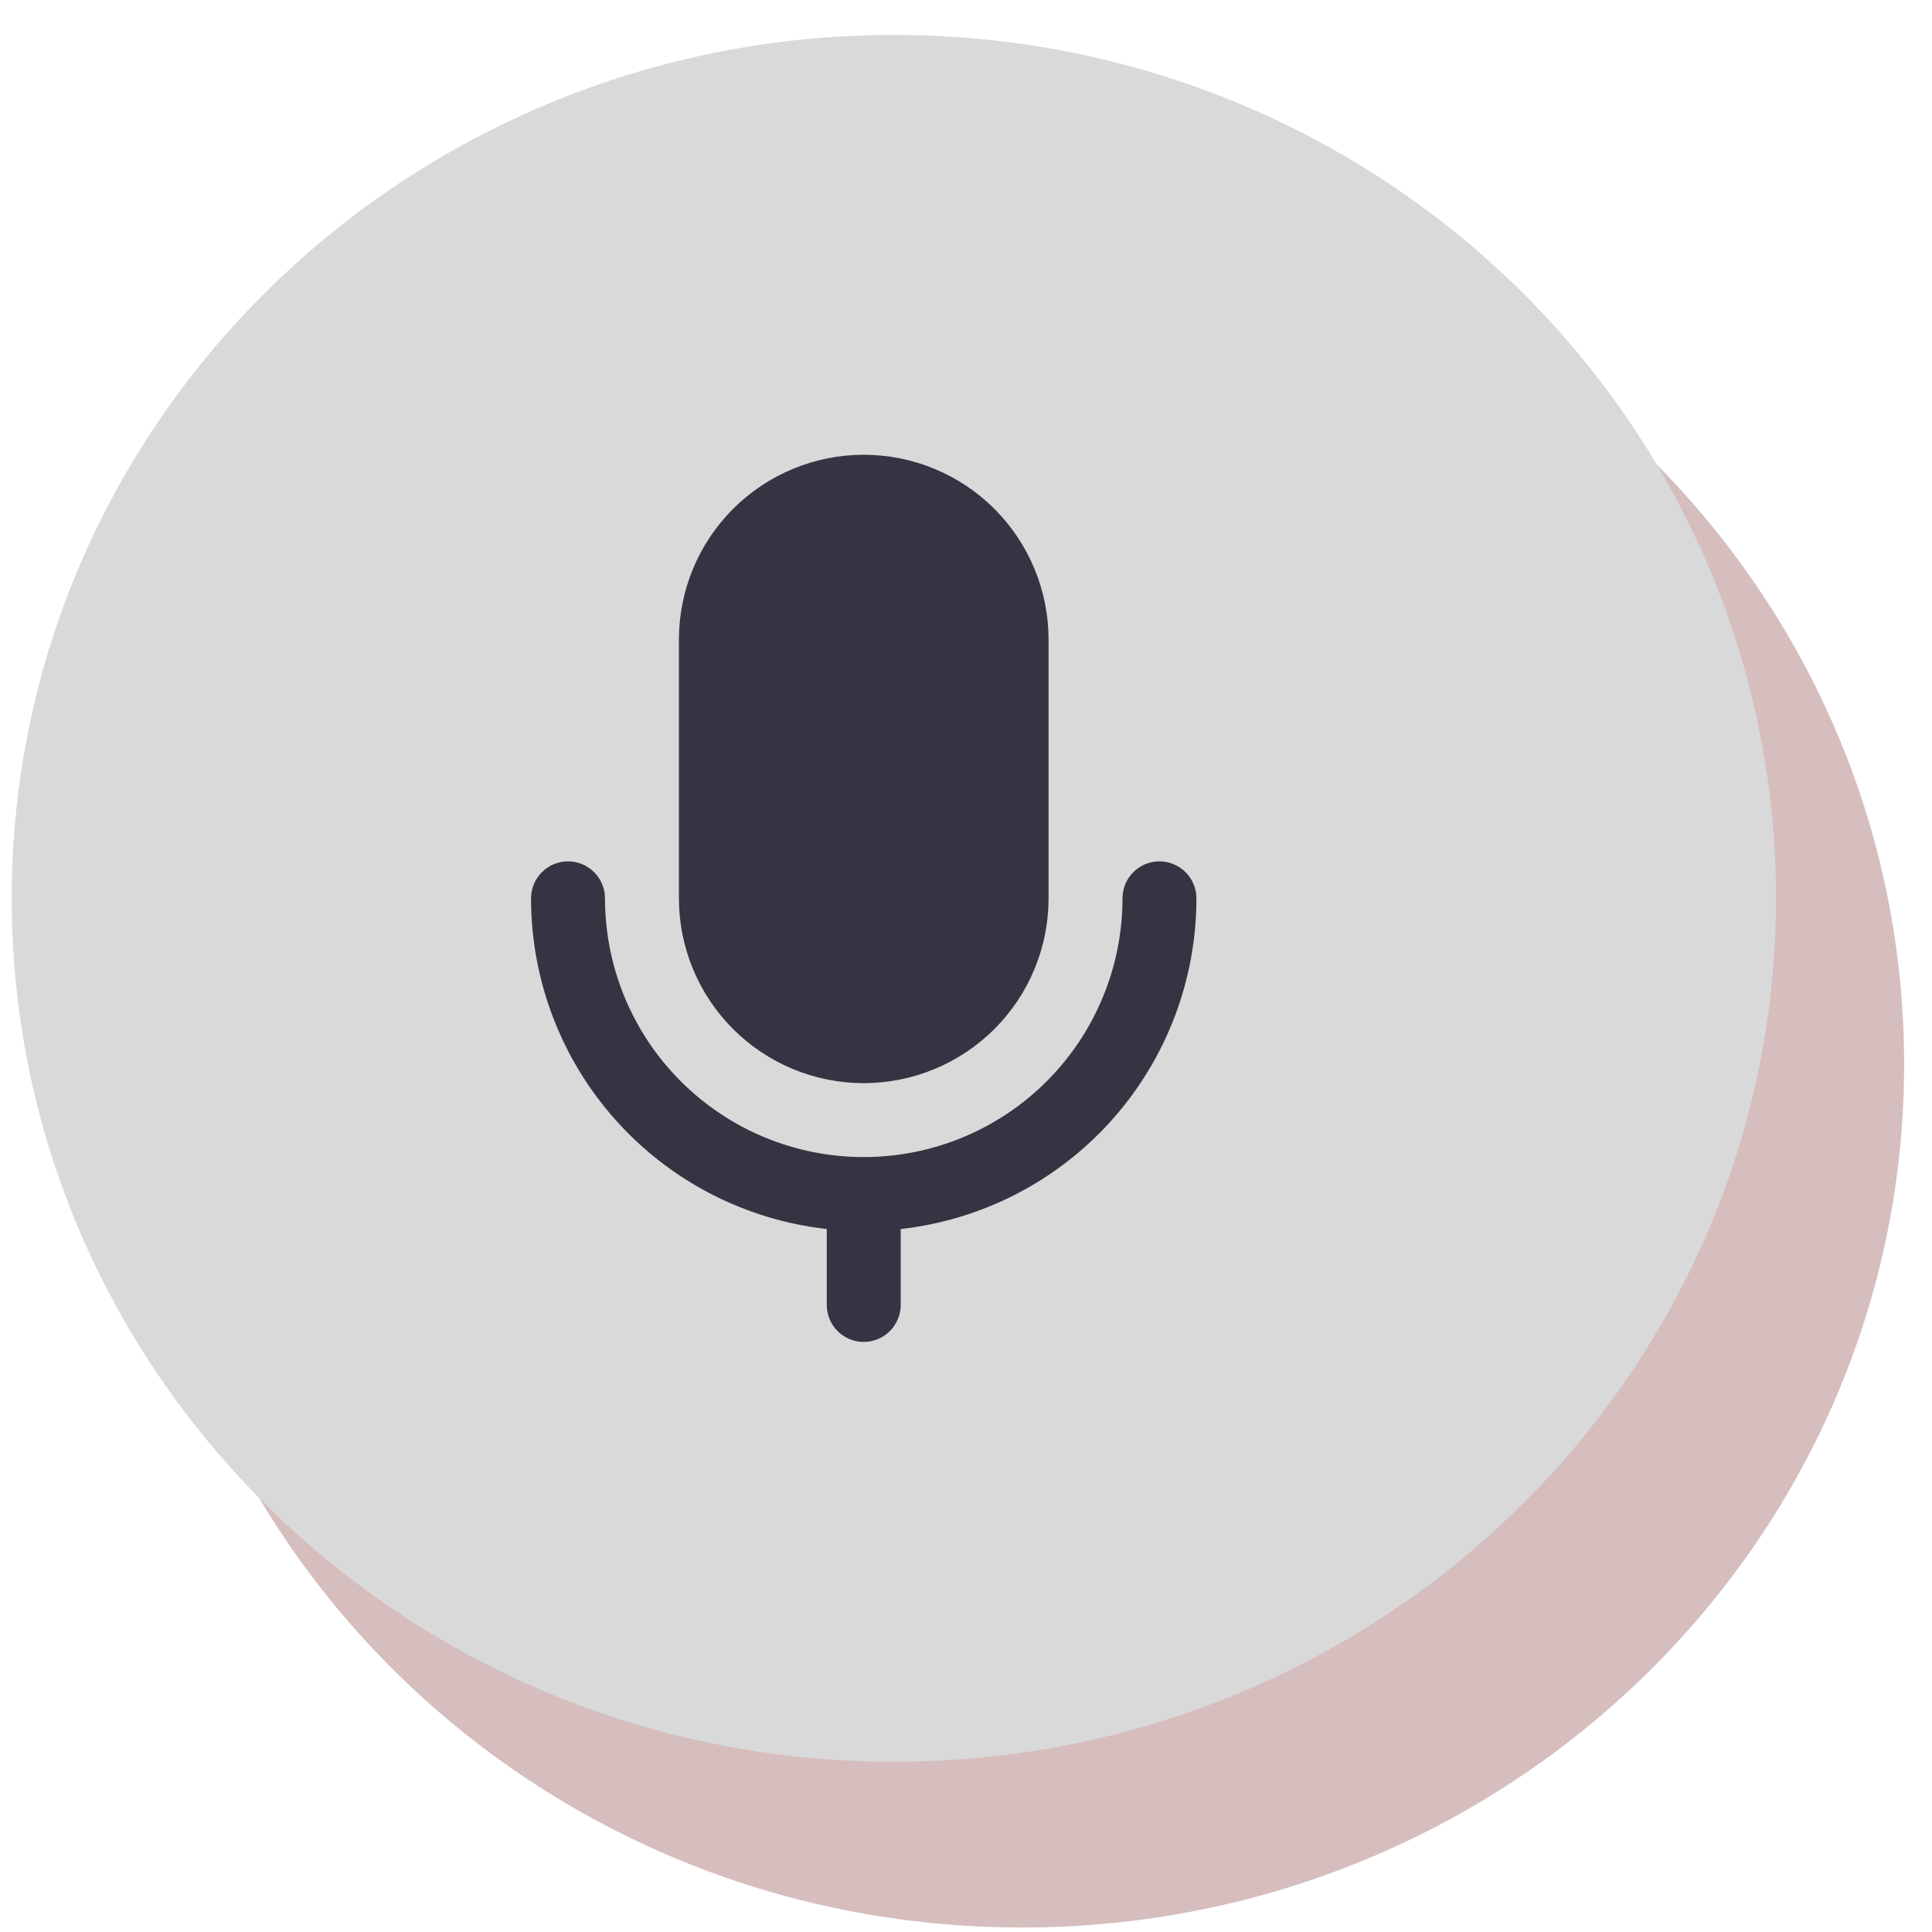
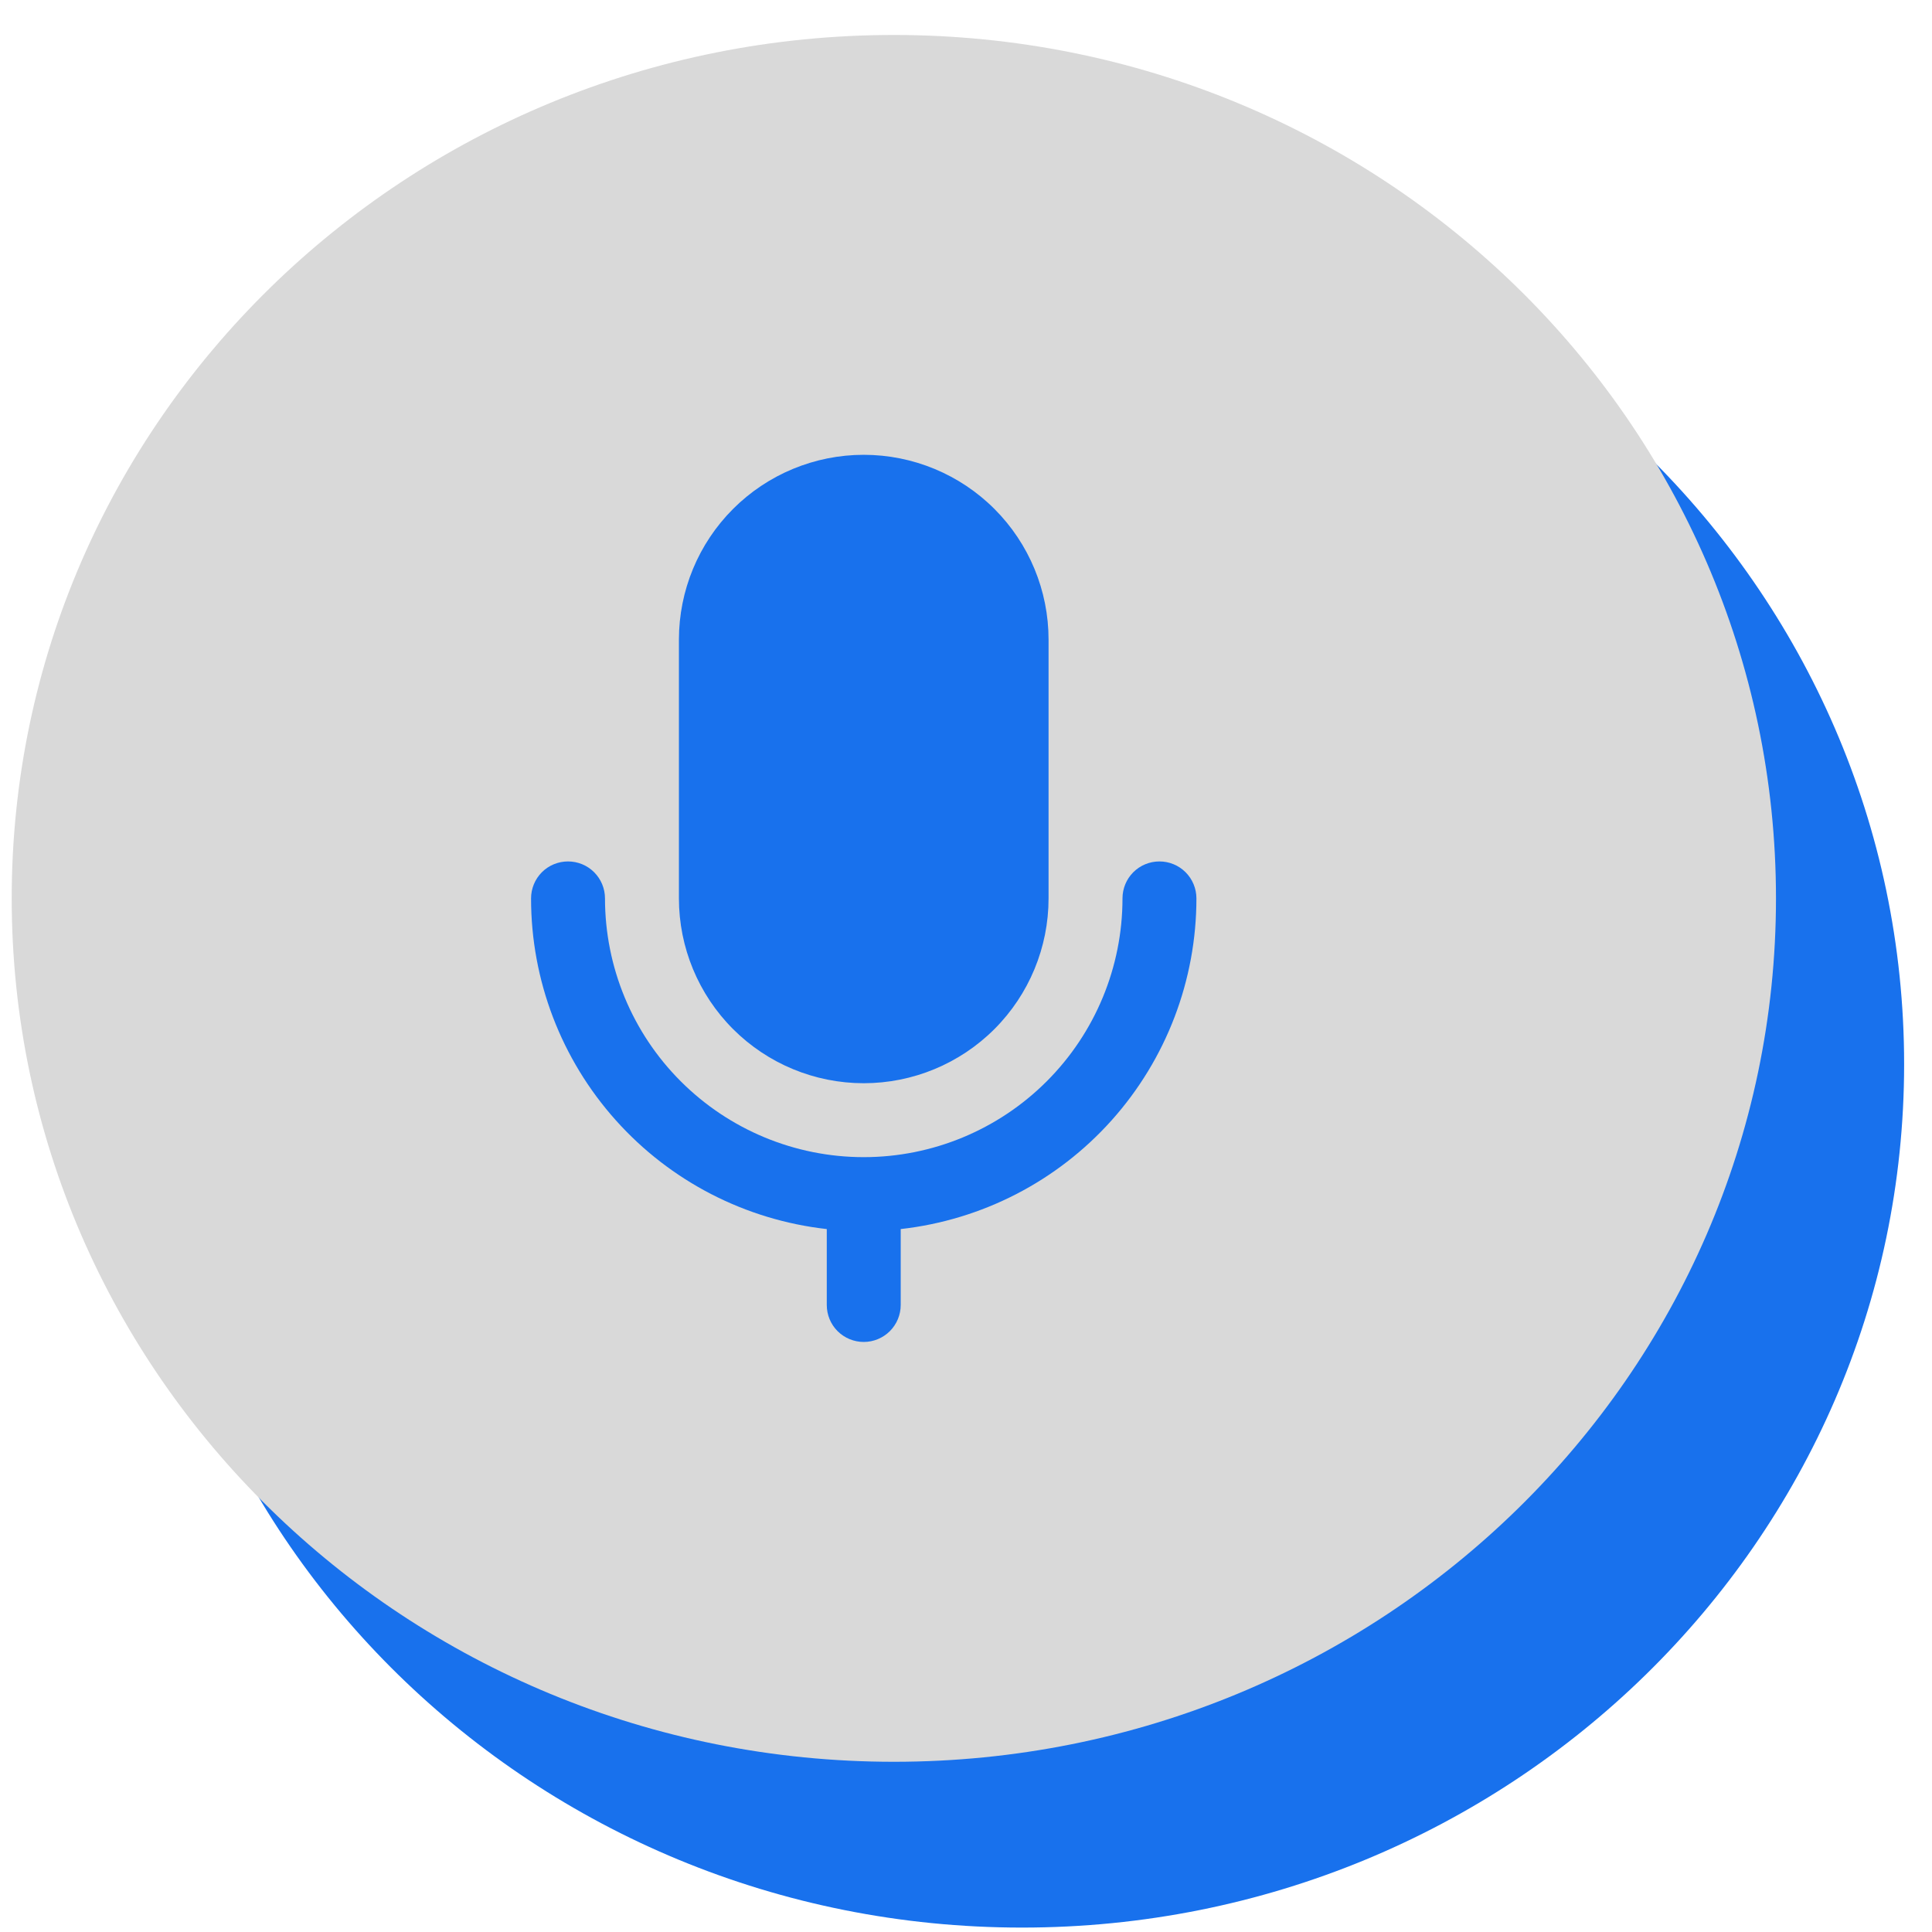
<svg xmlns="http://www.w3.org/2000/svg" width="49" height="49" viewBox="0 0 49 49" fill="none">
-   <ellipse cx="25.92" cy="26.988" rx="22.373" ry="21.898" fill="#D6BEBE" />
-   <ellipse cx="22.67" cy="22.784" rx="22.373" ry="21.898" fill="#D9D9D9" />
-   <path d="M21.906 11.534C20.663 11.534 19.471 12.028 18.592 12.907C17.713 13.786 17.219 14.978 17.219 16.221V22.784C17.219 24.027 17.713 25.219 18.592 26.098C19.471 26.977 20.663 27.471 21.906 27.471C23.149 27.471 24.342 26.977 25.221 26.098C26.1 25.219 26.594 24.027 26.594 22.784V16.221C26.594 14.978 26.1 13.786 25.221 12.907C24.342 12.028 23.149 11.534 21.906 11.534ZM14.406 21.846C14.655 21.846 14.893 21.945 15.069 22.121C15.245 22.297 15.344 22.535 15.344 22.784C15.344 24.524 16.035 26.193 17.266 27.424C18.497 28.655 20.166 29.346 21.906 29.346C23.647 29.346 25.316 28.655 26.547 27.424C27.777 26.193 28.469 24.524 28.469 22.784C28.469 22.535 28.567 22.297 28.743 22.121C28.919 21.945 29.158 21.846 29.406 21.846C29.655 21.846 29.893 21.945 30.069 22.121C30.245 22.297 30.344 22.535 30.344 22.784C30.344 24.859 29.579 26.862 28.196 28.41C26.812 29.957 24.907 30.94 22.844 31.171V33.096C22.844 33.345 22.745 33.583 22.569 33.759C22.393 33.935 22.155 34.034 21.906 34.034C21.658 34.034 21.419 33.935 21.243 33.759C21.067 33.583 20.969 33.345 20.969 33.096V31.171C18.906 30.94 17 29.957 15.617 28.41C14.233 26.862 13.468 24.859 13.469 22.784C13.469 22.535 13.568 22.297 13.743 22.121C13.919 21.945 14.158 21.846 14.406 21.846Z" fill="#343442" />
+   <ellipse cx="25.92" cy="26.99" rx="22.373" ry="21.898" fill="#1871ED" />
+   <ellipse cx="22.67" cy="22.785" rx="22.373" ry="21.898" fill="#D9D9D9" />
+   <path d="M21.906 11.535C20.663 11.535 19.471 12.029 18.592 12.908C17.713 13.787 17.219 14.979 17.219 16.223V22.785C17.219 24.028 17.713 25.221 18.592 26.1C19.471 26.979 20.663 27.473 21.906 27.473C23.149 27.473 24.342 26.979 25.221 26.1C26.1 25.221 26.594 24.028 26.594 22.785V16.223C26.594 14.979 26.1 13.787 25.221 12.908C24.342 12.029 23.149 11.535 21.906 11.535ZM14.406 21.848C14.655 21.848 14.893 21.946 15.069 22.122C15.245 22.298 15.344 22.537 15.344 22.785C15.344 24.526 16.035 26.195 17.266 27.425C18.497 28.656 20.166 29.348 21.906 29.348C23.647 29.348 25.316 28.656 26.547 27.425C27.777 26.195 28.469 24.526 28.469 22.785C28.469 22.537 28.567 22.298 28.743 22.122C28.919 21.946 29.158 21.848 29.406 21.848C29.655 21.848 29.893 21.946 30.069 22.122C30.245 22.298 30.344 22.537 30.344 22.785C30.344 24.861 29.579 26.864 28.196 28.411C26.812 29.959 24.907 30.941 22.844 31.172V33.098C22.844 33.346 22.745 33.585 22.569 33.761C22.393 33.936 22.155 34.035 21.906 34.035C21.658 34.035 21.419 33.936 21.243 33.761C21.067 33.585 20.969 33.346 20.969 33.098V31.172C18.906 30.941 17 29.959 15.617 28.411C14.233 26.864 13.468 24.861 13.469 22.785C13.469 22.537 13.568 22.298 13.743 22.122C13.919 21.946 14.158 21.848 14.406 21.848Z" fill="#1871ED" />
</svg>
